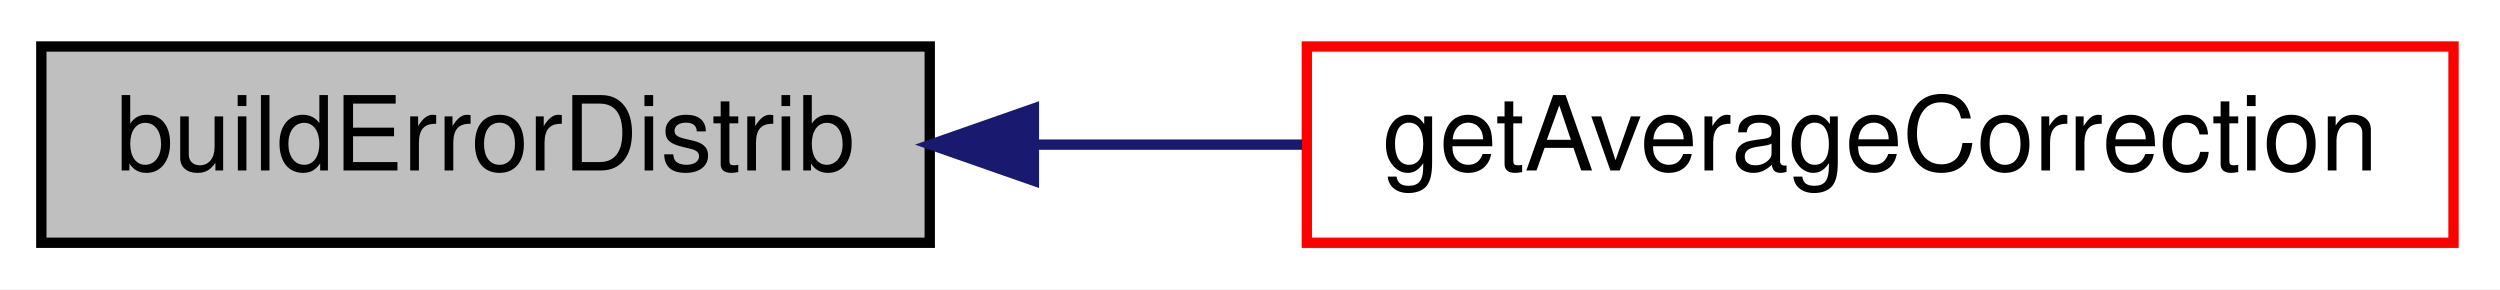
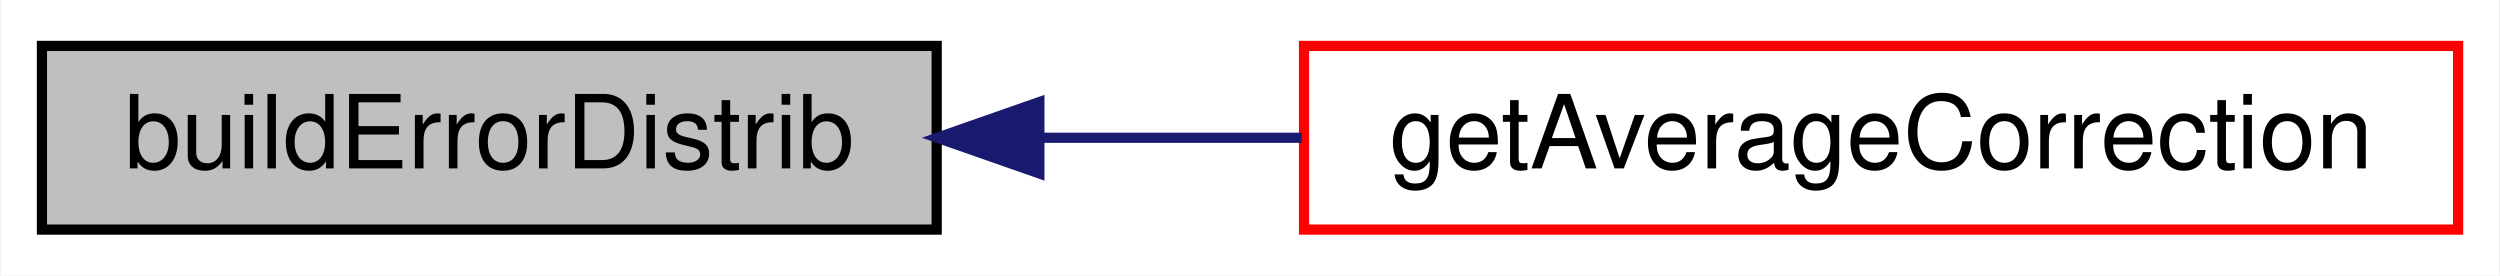
- <svg xmlns="http://www.w3.org/2000/svg" xmlns:xlink="http://www.w3.org/1999/xlink" width="242pt" height="28pt" viewBox="0.00 0.00 242.00 28.00">
-   <g id="graph0" class="graph" transform="scale(1 1) rotate(0) translate(4 24)">
-     <polygon fill="white" stroke="none" points="-4,4 -4,-24 238,-24 238,4 -4,4" />
+ <svg xmlns="http://www.w3.org/2000/svg" xmlns:xlink="http://www.w3.org/1999/xlink" width="245pt" height="27pt" viewBox="0.00 0.00 244.78 27.00">
+   <g id="graph0" class="graph" transform="scale(1 1) rotate(0) translate(4 23)">
+     <polygon fill="#ffffff" stroke="transparent" points="-4,4 -4,-23 240.784,-23 240.784,4 -4,4" />
    <g id="node1" class="node">
-       <polygon fill="#bfbfbf" stroke="black" points="0,-0.5 0,-19.5 86,-19.5 86,-0.5 0,-0.5" />
-       <text text-anchor="middle" x="43" y="-7.5" font-family="Helvetica,sans-Serif" font-size="10.00">buildErrorDistrib</text>
+       <polygon fill="#bfbfbf" stroke="#000000" points="0,-.5 0,-18.5 87.685,-18.5 87.685,-.5 0,-.5" />
+       <text text-anchor="middle" x="43.842" y="-6.5" font-family="Helvetica,sans-Serif" font-size="10.00" fill="#000000">buildErrorDistrib</text>
    </g>
    <g id="node2" class="node">
      <g id="a_node2">
        <a xlink:href="../../d5/d60/pps-client_8cpp.html#a062748b2a1af5a7bb4e0efd94b84f8d1" target="_top" xlink:title="getAverageCorrection">
-           <polygon fill="white" stroke="red" points="122.5,-0.5 122.5,-19.5 233.5,-19.5 233.5,-0.5 122.5,-0.5" />
-           <text text-anchor="middle" x="178" y="-7.5" font-family="Helvetica,sans-Serif" font-size="10.00">getAverageCorrection</text>
+           <polygon fill="#ffffff" stroke="#ff0000" points="123.685,-.5 123.685,-18.5 236.784,-18.5 236.784,-.5 123.685,-.5" />
+           <text text-anchor="middle" x="180.234" y="-6.5" font-family="Helvetica,sans-Serif" font-size="10.00" fill="#000000">getAverageCorrection</text>
        </a>
      </g>
    </g>
    <g id="edge1" class="edge">
-       <path fill="none" stroke="midnightblue" d="M96.221,-10C104.698,-10 113.5,-10 122.04,-10" />
-       <polygon fill="midnightblue" stroke="midnightblue" points="96.082,-6.5 86.082,-10 96.082,-13.5 96.082,-6.5" />
+       <path fill="none" stroke="#191970" d="M97.831,-9.5C106.25,-9.5 114.971,-9.5 123.45,-9.5" />
+       <polygon fill="#191970" stroke="#191970" points="97.748,-6 87.748,-9.5 97.748,-13 97.748,-6" />
    </g>
  </g>
</svg>
